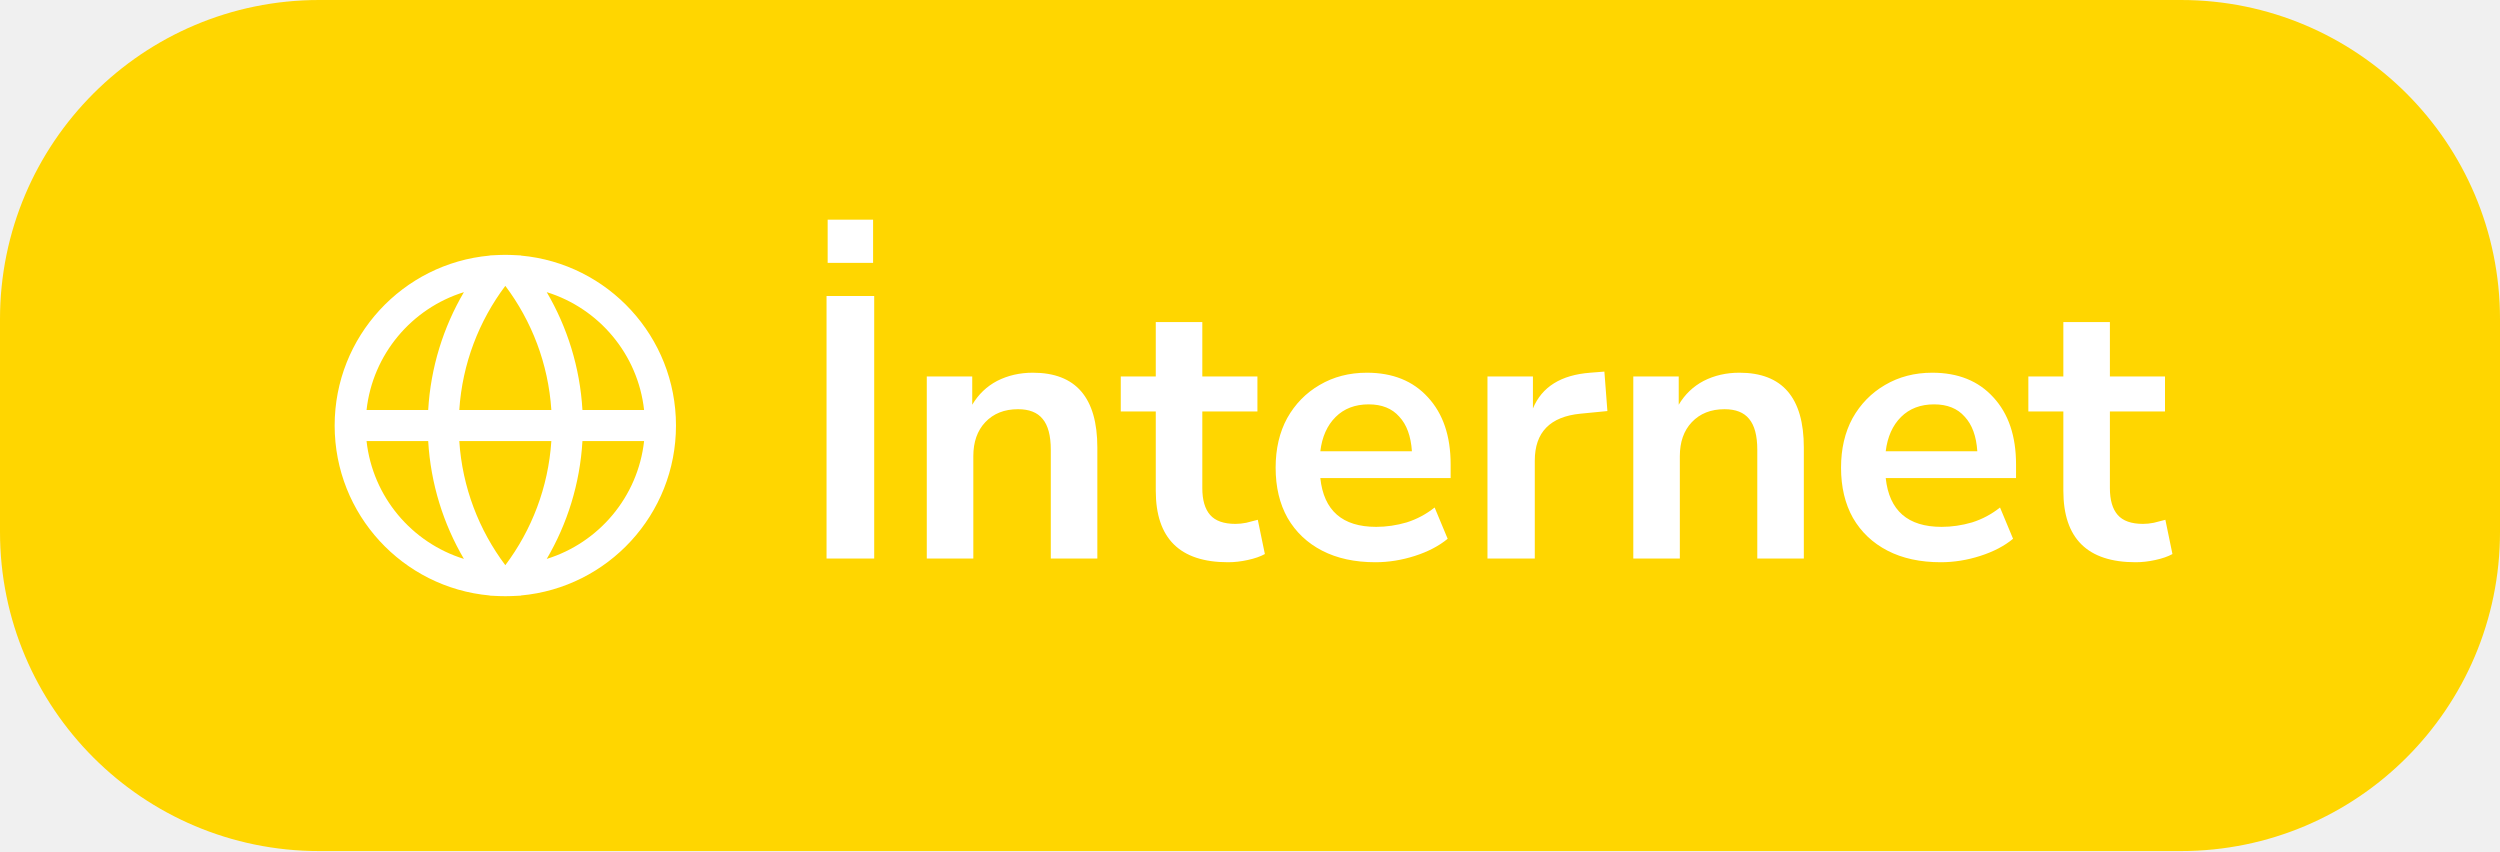
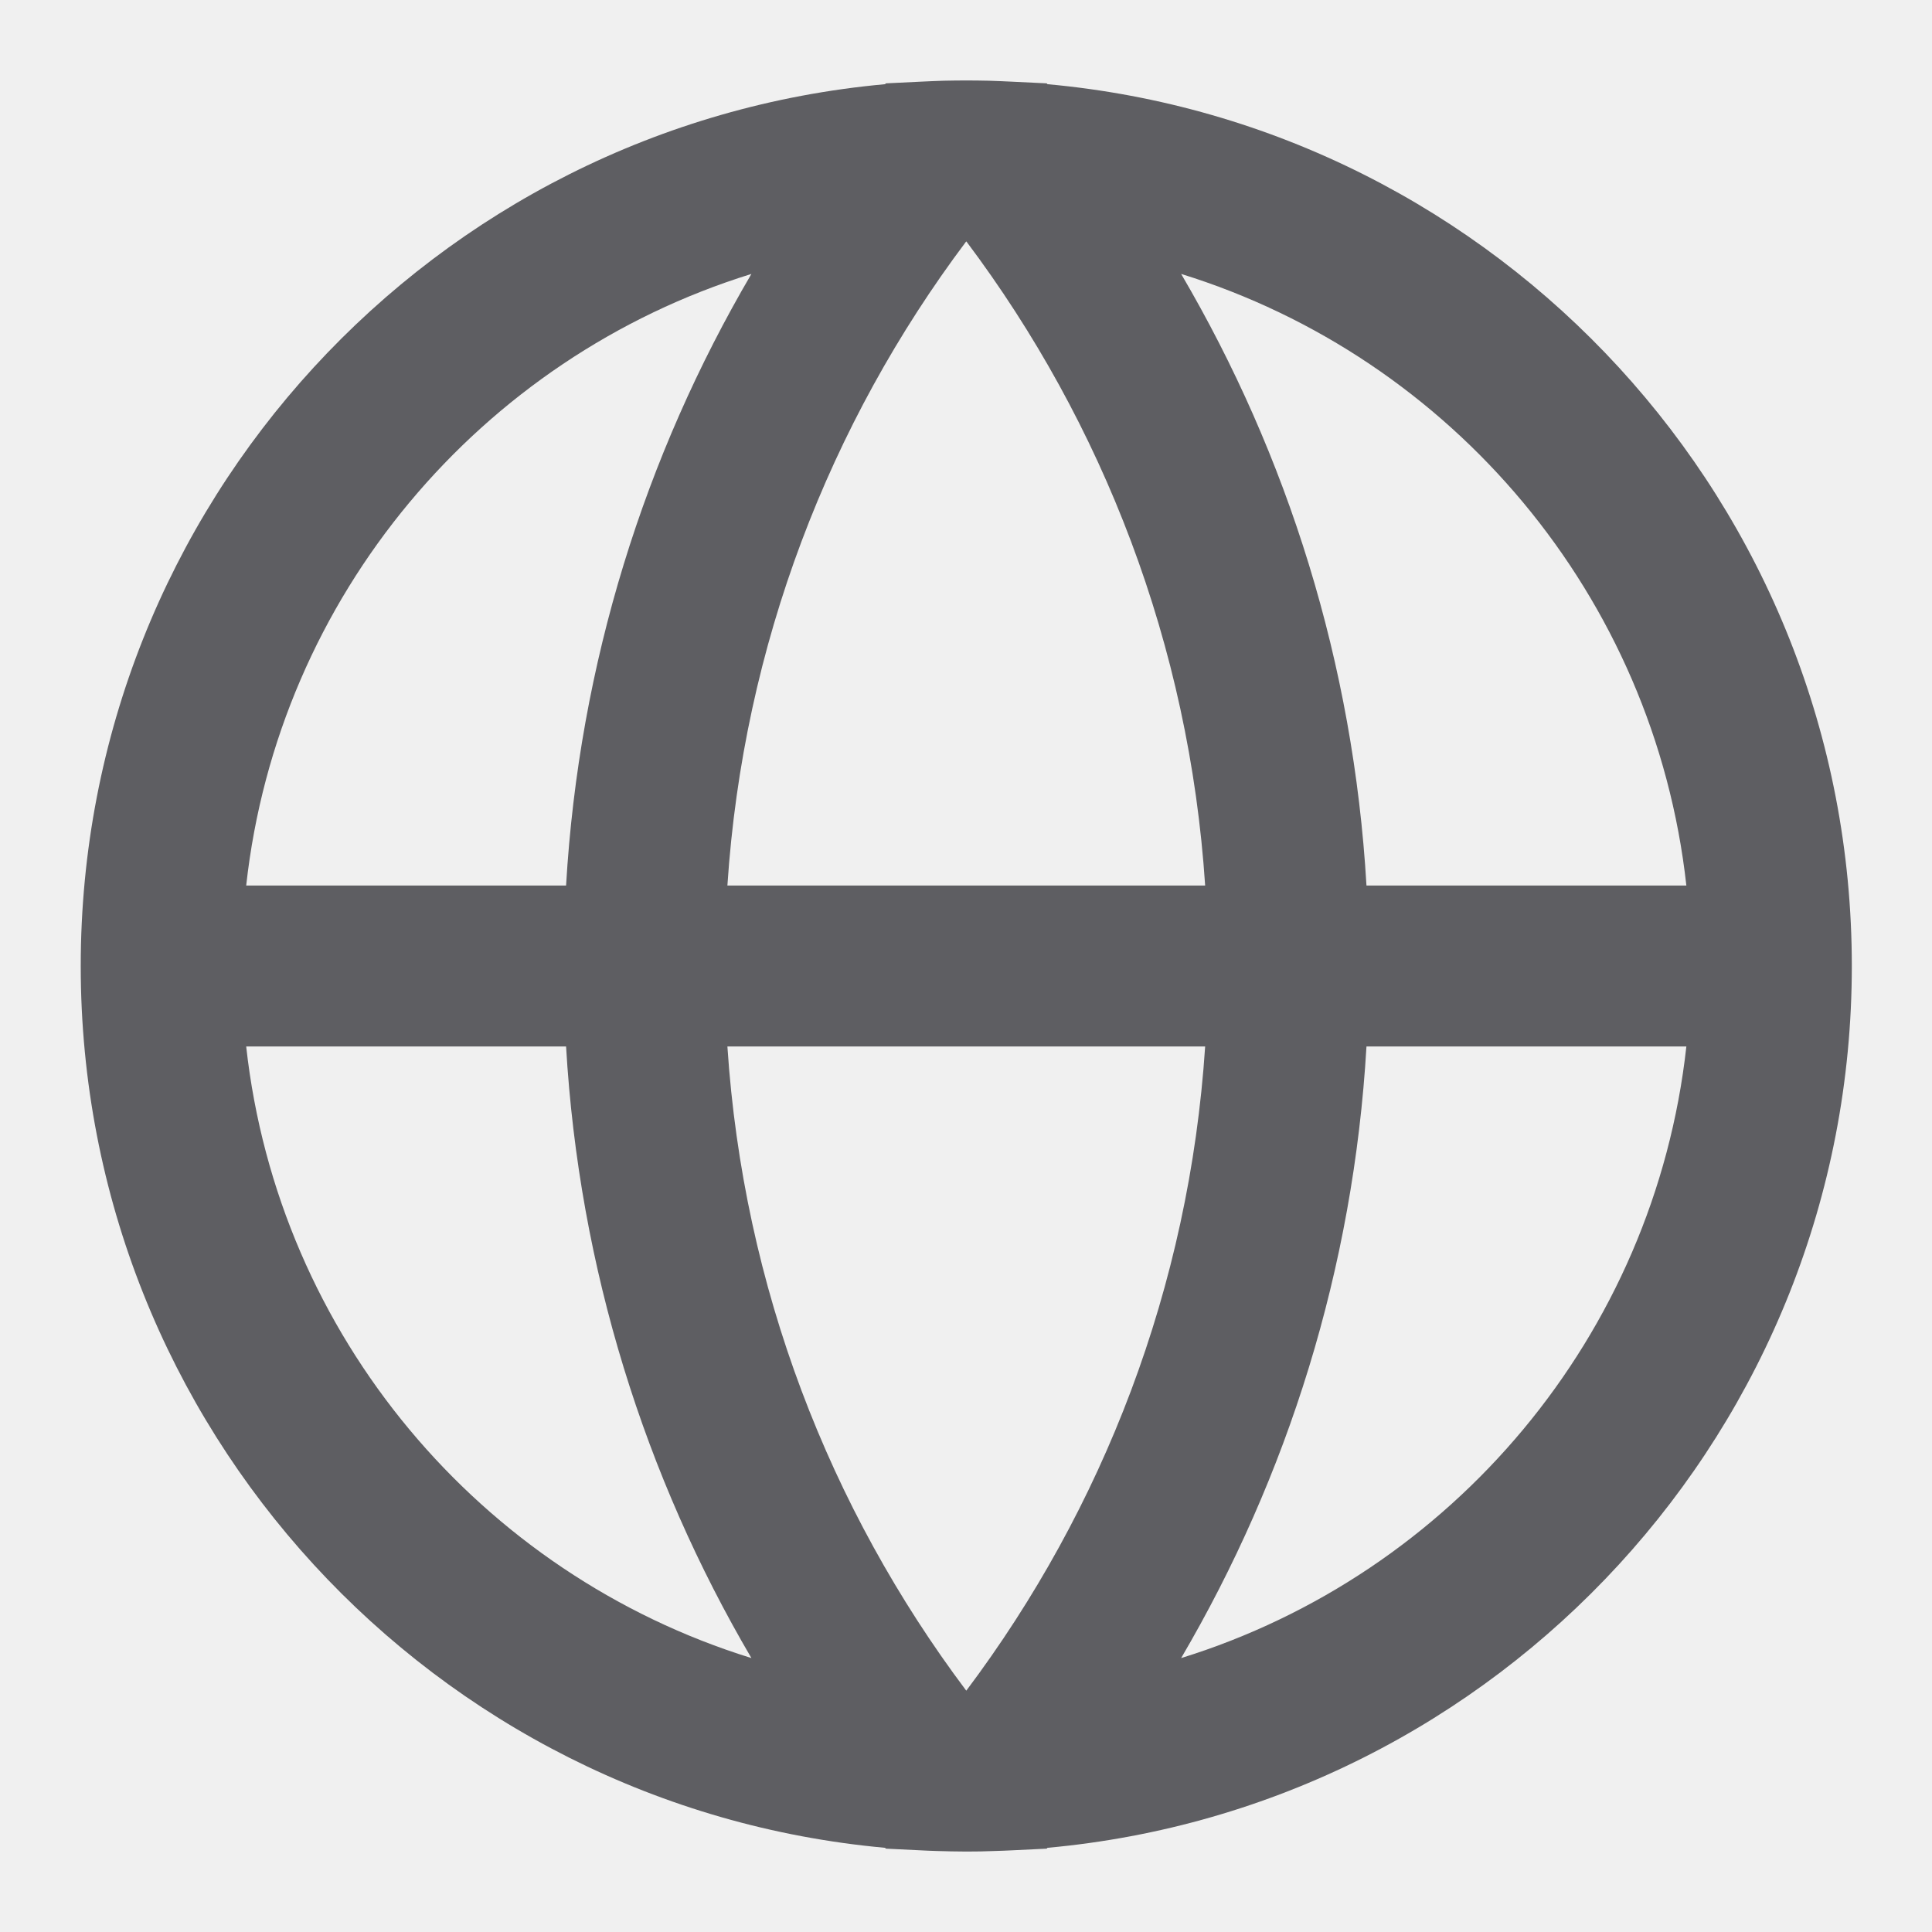
- <svg xmlns="http://www.w3.org/2000/svg" width="94" height="32" viewBox="0 0 94 32" fill="none">
-   <rect width="94" height="32" rx="12" fill="#FFD600" />
-   <g clip-path="url(#clip0_116_2597)">
-     <path d="M13.782 15.417C14.014 13.318 15.483 11.592 17.443 10.985C16.672 12.299 16.194 13.806 16.1 15.417H13.782ZM18.412 9.61C15.144 9.907 12.583 12.654 12.583 16C12.583 19.346 15.144 22.093 18.412 22.39L18.417 22.396L18.665 22.408C18.704 22.41 18.744 22.412 18.784 22.413C18.855 22.415 18.928 22.417 19 22.417C19.069 22.417 19.138 22.416 19.207 22.413C19.25 22.412 19.293 22.41 19.335 22.408L19.583 22.396L19.588 22.39C22.856 22.093 25.417 19.346 25.417 16C25.417 12.654 22.856 9.907 19.588 9.61L19.583 9.604L19.335 9.592C19.278 9.589 19.221 9.587 19.165 9.585C19.11 9.584 19.055 9.583 19 9.583C18.945 9.583 18.889 9.584 18.834 9.585C18.778 9.587 18.721 9.589 18.665 9.592L18.417 9.604L18.412 9.61ZM19.001 10.75C19.99 12.067 20.616 13.671 20.731 15.417H17.269C17.384 13.671 18.01 12.067 18.999 10.75H19H19.001ZM16.1 16.583C16.194 18.194 16.672 19.701 17.443 21.015C15.483 20.407 14.014 18.682 13.782 16.583H16.1ZM18.999 21.25C18.01 19.933 17.384 18.328 17.269 16.583H20.731C20.616 18.328 19.99 19.933 19.001 21.25H19H18.999ZM20.557 21.015C21.328 19.701 21.806 18.194 21.9 16.583H24.218C23.986 18.682 22.517 20.407 20.557 21.015ZM21.9 15.417C21.806 13.806 21.328 12.299 20.557 10.985C22.517 11.592 23.986 13.318 24.218 15.417H21.9Z" fill="white" />
-   </g>
-   <path d="M31.078 21V11.13H32.87V21H31.078ZM31.12 9.884V8.26H32.828V9.884H31.12ZM34.847 21V14.154H36.556V15.218C36.789 14.826 37.102 14.527 37.493 14.322C37.895 14.117 38.343 14.014 38.837 14.014C40.452 14.014 41.26 14.952 41.26 16.828V21H39.51V16.912C39.51 16.38 39.407 15.993 39.202 15.75C39.005 15.507 38.697 15.386 38.278 15.386C37.764 15.386 37.353 15.549 37.045 15.876C36.747 16.193 36.597 16.618 36.597 17.15V21H34.847ZM46.173 21.14C44.362 21.14 43.457 20.244 43.457 18.452V15.47H42.141V14.154H43.457V12.11H45.207V14.154H47.279V15.47H45.207V18.354C45.207 18.802 45.305 19.138 45.501 19.362C45.697 19.586 46.014 19.698 46.453 19.698C46.584 19.698 46.719 19.684 46.859 19.656C46.999 19.619 47.144 19.581 47.293 19.544L47.559 20.832C47.391 20.925 47.176 21 46.915 21.056C46.663 21.112 46.416 21.14 46.173 21.14ZM51.716 21.14C50.941 21.14 50.274 20.995 49.714 20.706C49.154 20.417 48.72 20.006 48.412 19.474C48.113 18.942 47.964 18.312 47.964 17.584C47.964 16.875 48.108 16.254 48.398 15.722C48.696 15.19 49.102 14.775 49.616 14.476C50.138 14.168 50.731 14.014 51.394 14.014C52.364 14.014 53.13 14.322 53.69 14.938C54.259 15.554 54.544 16.394 54.544 17.458V17.976H49.644C49.774 19.199 50.474 19.81 51.744 19.81C52.126 19.81 52.509 19.754 52.892 19.642C53.274 19.521 53.624 19.334 53.942 19.082L54.432 20.258C54.105 20.529 53.694 20.743 53.2 20.902C52.705 21.061 52.21 21.14 51.716 21.14ZM51.464 15.204C50.95 15.204 50.535 15.363 50.218 15.68C49.9 15.997 49.709 16.427 49.644 16.968H53.088C53.05 16.399 52.892 15.965 52.612 15.666C52.341 15.358 51.958 15.204 51.464 15.204ZM55.929 21V14.154H57.638V15.358C57.974 14.546 58.692 14.098 59.794 14.014L60.325 13.972L60.438 15.456L59.429 15.554C58.282 15.666 57.708 16.254 57.708 17.318V21H55.929ZM61.412 21V14.154H63.12V15.218C63.353 14.826 63.666 14.527 64.058 14.322C64.459 14.117 64.907 14.014 65.402 14.014C67.017 14.014 67.824 14.952 67.824 16.828V21H66.074V16.912C66.074 16.38 65.971 15.993 65.766 15.75C65.57 15.507 65.262 15.386 64.842 15.386C64.329 15.386 63.918 15.549 63.61 15.876C63.311 16.193 63.162 16.618 63.162 17.15V21H61.412ZM72.975 21.14C72.201 21.14 71.533 20.995 70.973 20.706C70.413 20.417 69.979 20.006 69.671 19.474C69.373 18.942 69.223 18.312 69.223 17.584C69.223 16.875 69.368 16.254 69.657 15.722C69.956 15.19 70.362 14.775 70.875 14.476C71.398 14.168 71.991 14.014 72.653 14.014C73.624 14.014 74.389 14.322 74.949 14.938C75.519 15.554 75.803 16.394 75.803 17.458V17.976H70.903C71.034 19.199 71.734 19.81 73.003 19.81C73.386 19.81 73.769 19.754 74.151 19.642C74.534 19.521 74.884 19.334 75.201 19.082L75.691 20.258C75.365 20.529 74.954 20.743 74.459 20.902C73.965 21.061 73.47 21.14 72.975 21.14ZM72.723 15.204C72.21 15.204 71.795 15.363 71.477 15.68C71.16 15.997 70.969 16.427 70.903 16.968H74.347C74.31 16.399 74.151 15.965 73.871 15.666C73.601 15.358 73.218 15.204 72.723 15.204ZM80.298 21.14C78.487 21.14 77.582 20.244 77.582 18.452V15.47H76.266V14.154H77.582V12.11H79.332V14.154H81.404V15.47H79.332V18.354C79.332 18.802 79.43 19.138 79.626 19.362C79.822 19.586 80.139 19.698 80.578 19.698C80.709 19.698 80.844 19.684 80.984 19.656C81.124 19.619 81.269 19.581 81.418 19.544L81.684 20.832C81.516 20.925 81.301 21 81.04 21.056C80.788 21.112 80.541 21.14 80.298 21.14Z" fill="white" />
-   <defs>
-     <clipPath id="clip0_116_2597">
-       <rect width="14" height="14" fill="white" transform="translate(12 9)" />
-     </clipPath>
-   </defs>
+ <svg xmlns="http://www.w3.org/2000/svg" width="14" height="14" viewBox="0 0 14 14" fill="none">
+   <path d="M1.784 6.417C2.016 4.318 3.485 2.592 5.445 1.985C4.674 3.299 4.196 4.806 4.102 6.417H1.784ZM6.414 0.61C3.146 0.907 0.585 3.654 0.585 7C0.585 10.346 3.146 13.093 6.414 13.39L6.419 13.396L6.667 13.408C6.706 13.41 6.746 13.412 6.786 13.413C6.858 13.415 6.93 13.417 7.002 13.417C7.071 13.417 7.14 13.416 7.209 13.413C7.252 13.412 7.295 13.41 7.337 13.408L7.585 13.396L7.59 13.39C10.858 13.093 13.419 10.346 13.419 7C13.419 3.654 10.858 0.907 7.59 0.61L7.585 0.604L7.337 0.592C7.28 0.589 7.223 0.587 7.167 0.585C7.112 0.584 7.057 0.583 7.002 0.583C6.947 0.583 6.891 0.584 6.836 0.585C6.78 0.587 6.724 0.589 6.667 0.592L6.419 0.604L6.414 0.61ZM7.003 1.75C7.992 3.067 8.618 4.672 8.733 6.417H5.271C5.386 4.672 6.012 3.067 7.001 1.75H7.002H7.003ZM4.102 7.583C4.196 9.194 4.674 10.701 5.445 12.015C3.485 11.408 2.016 9.682 1.784 7.583H4.102ZM7.001 12.25C6.012 10.933 5.386 9.329 5.271 7.583H8.733C8.618 9.329 7.992 10.933 7.003 12.25H7.002H7.001ZM8.559 12.015C9.33 10.701 9.808 9.194 9.902 7.583H12.22C11.988 9.682 10.519 11.408 8.559 12.015ZM9.902 6.417C9.808 4.806 9.33 3.299 8.559 1.985C10.519 2.592 11.988 4.318 12.22 6.417H9.902Z" fill="#5E5E62" />
</svg>
